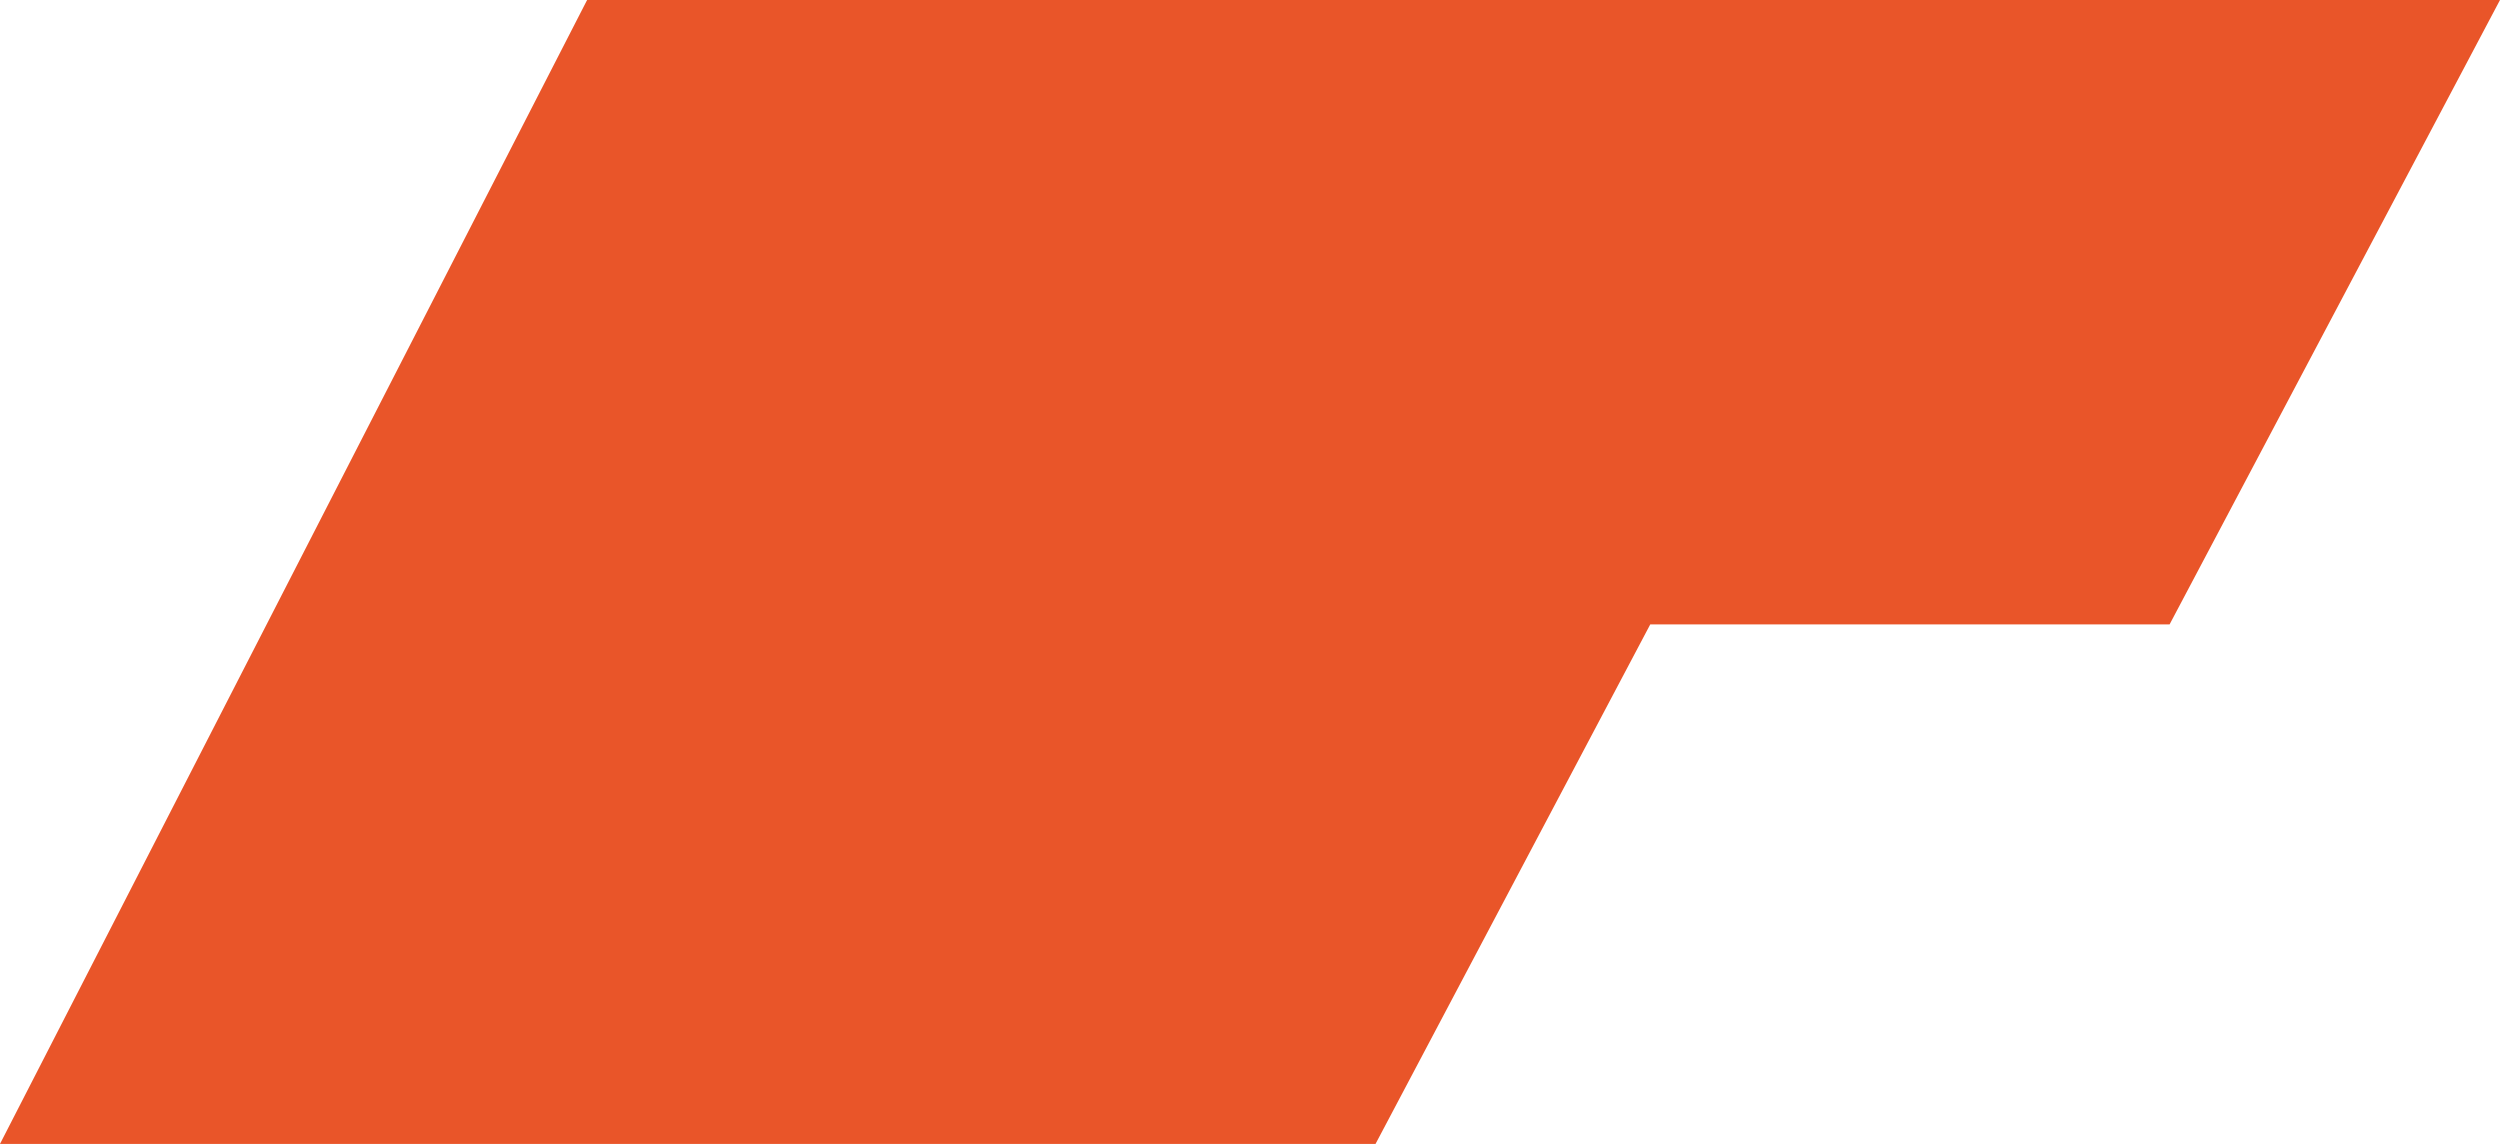
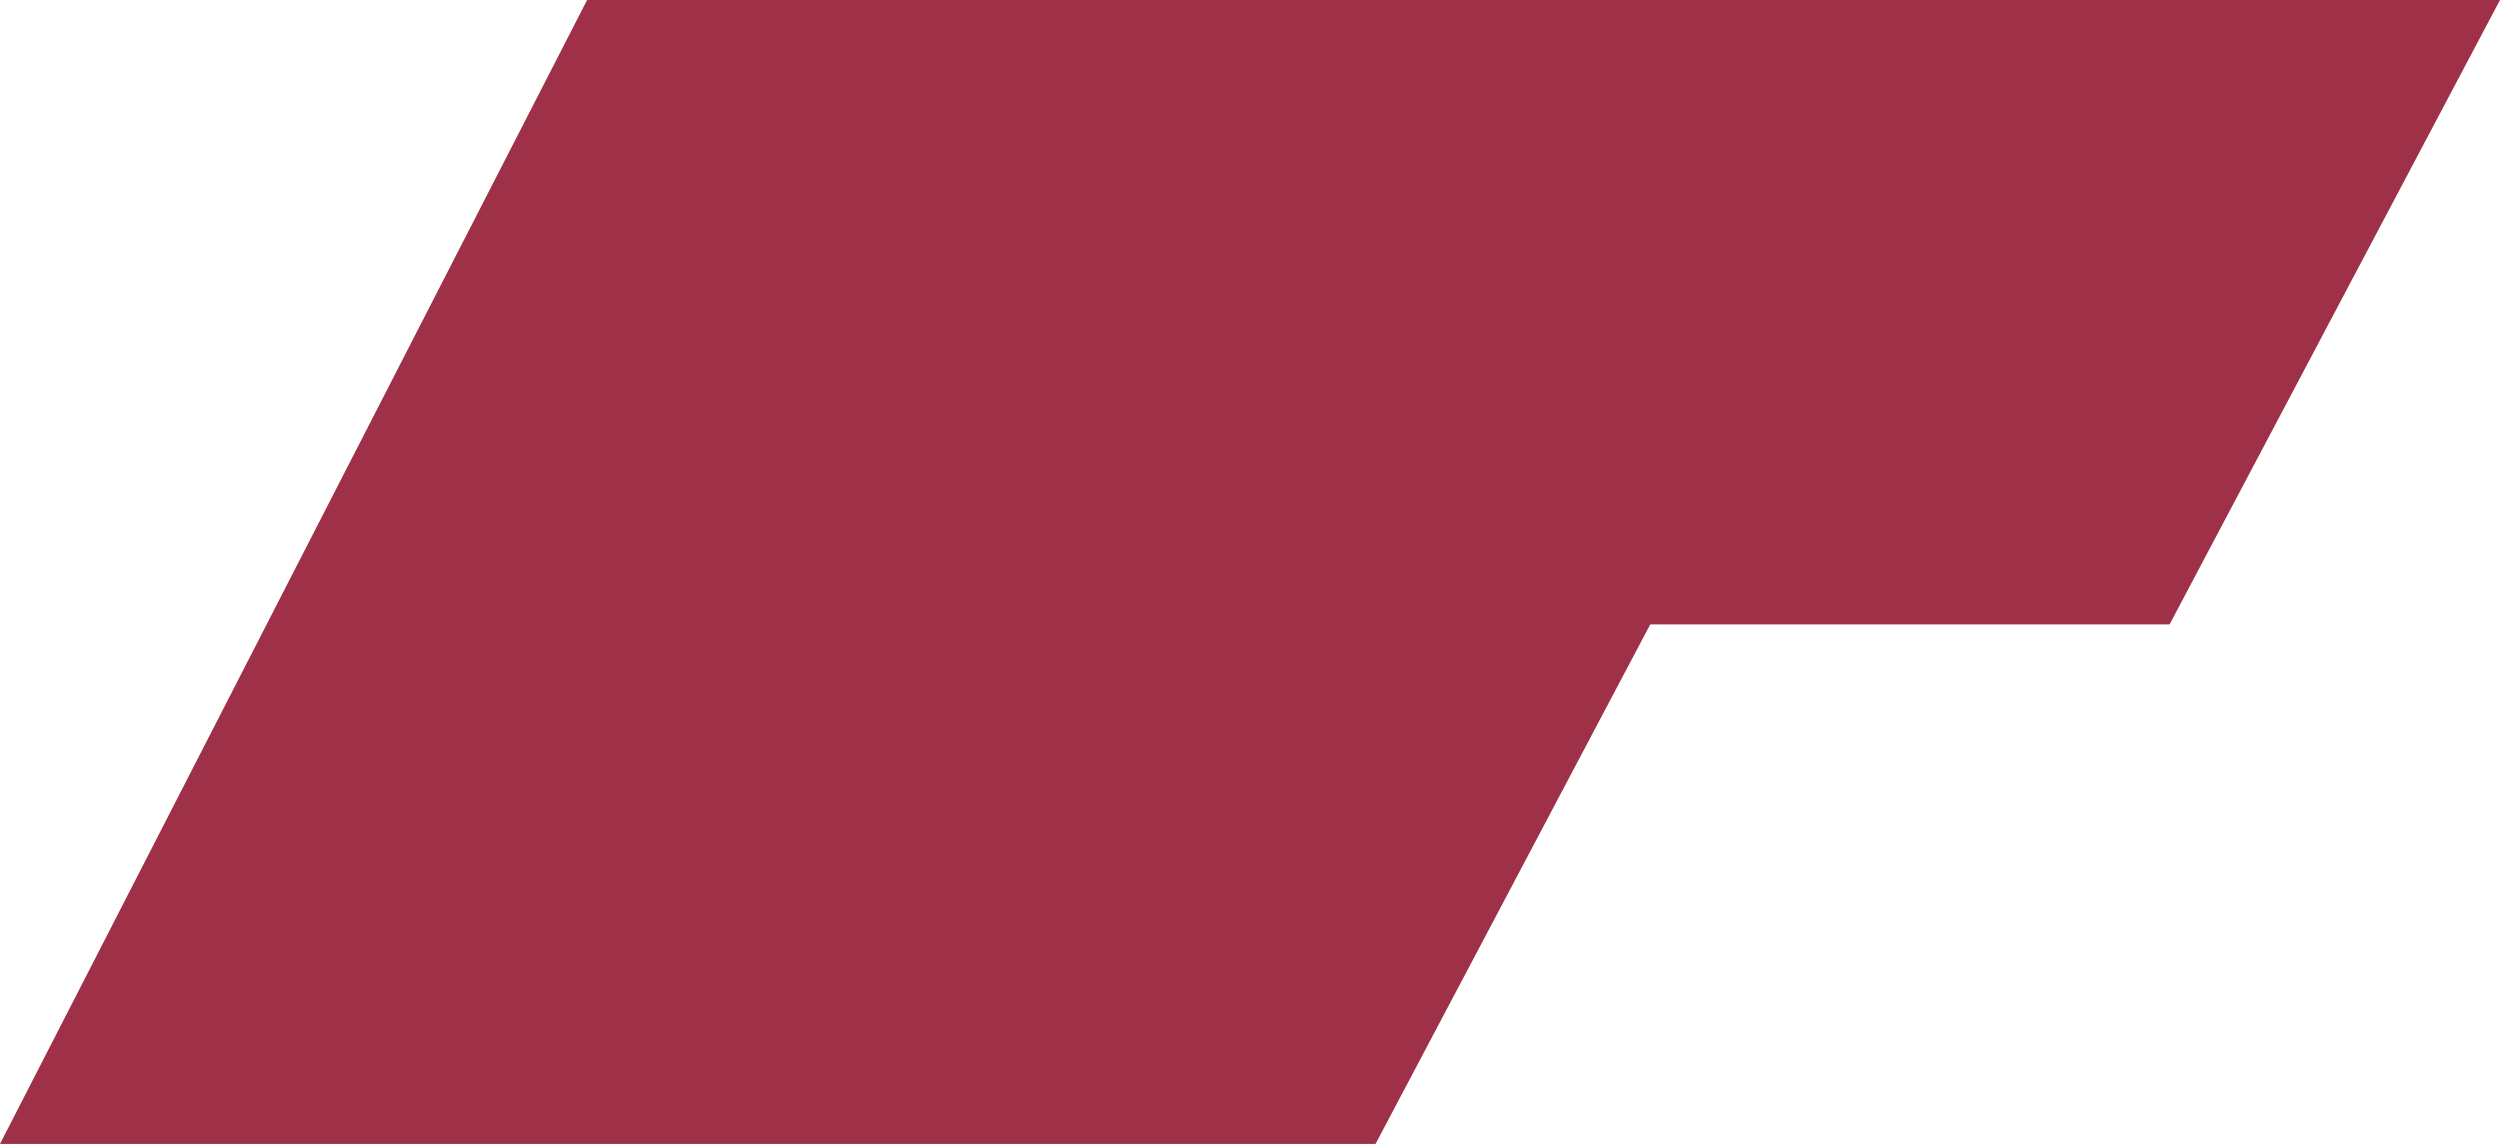
<svg xmlns="http://www.w3.org/2000/svg" id="b" data-name="圖層 2" width="262.26" height="120" viewBox="0 0 262.26 120">
  <g id="c" data-name="b">
    <g id="d" data-name="c">
-       <polygon points="173.12 65.5 227.6 65.5 262.26 0 61.59 0 0 120 144.3 120 173.12 65.5" style="fill: #e95529;" />
+       <polygon points="173.12 65.5 227.6 65.5 262.26 0 61.59 0 0 120 144.3 120 173.12 65.5" style="fill: #9e3147;" />
    </g>
  </g>
</svg>
